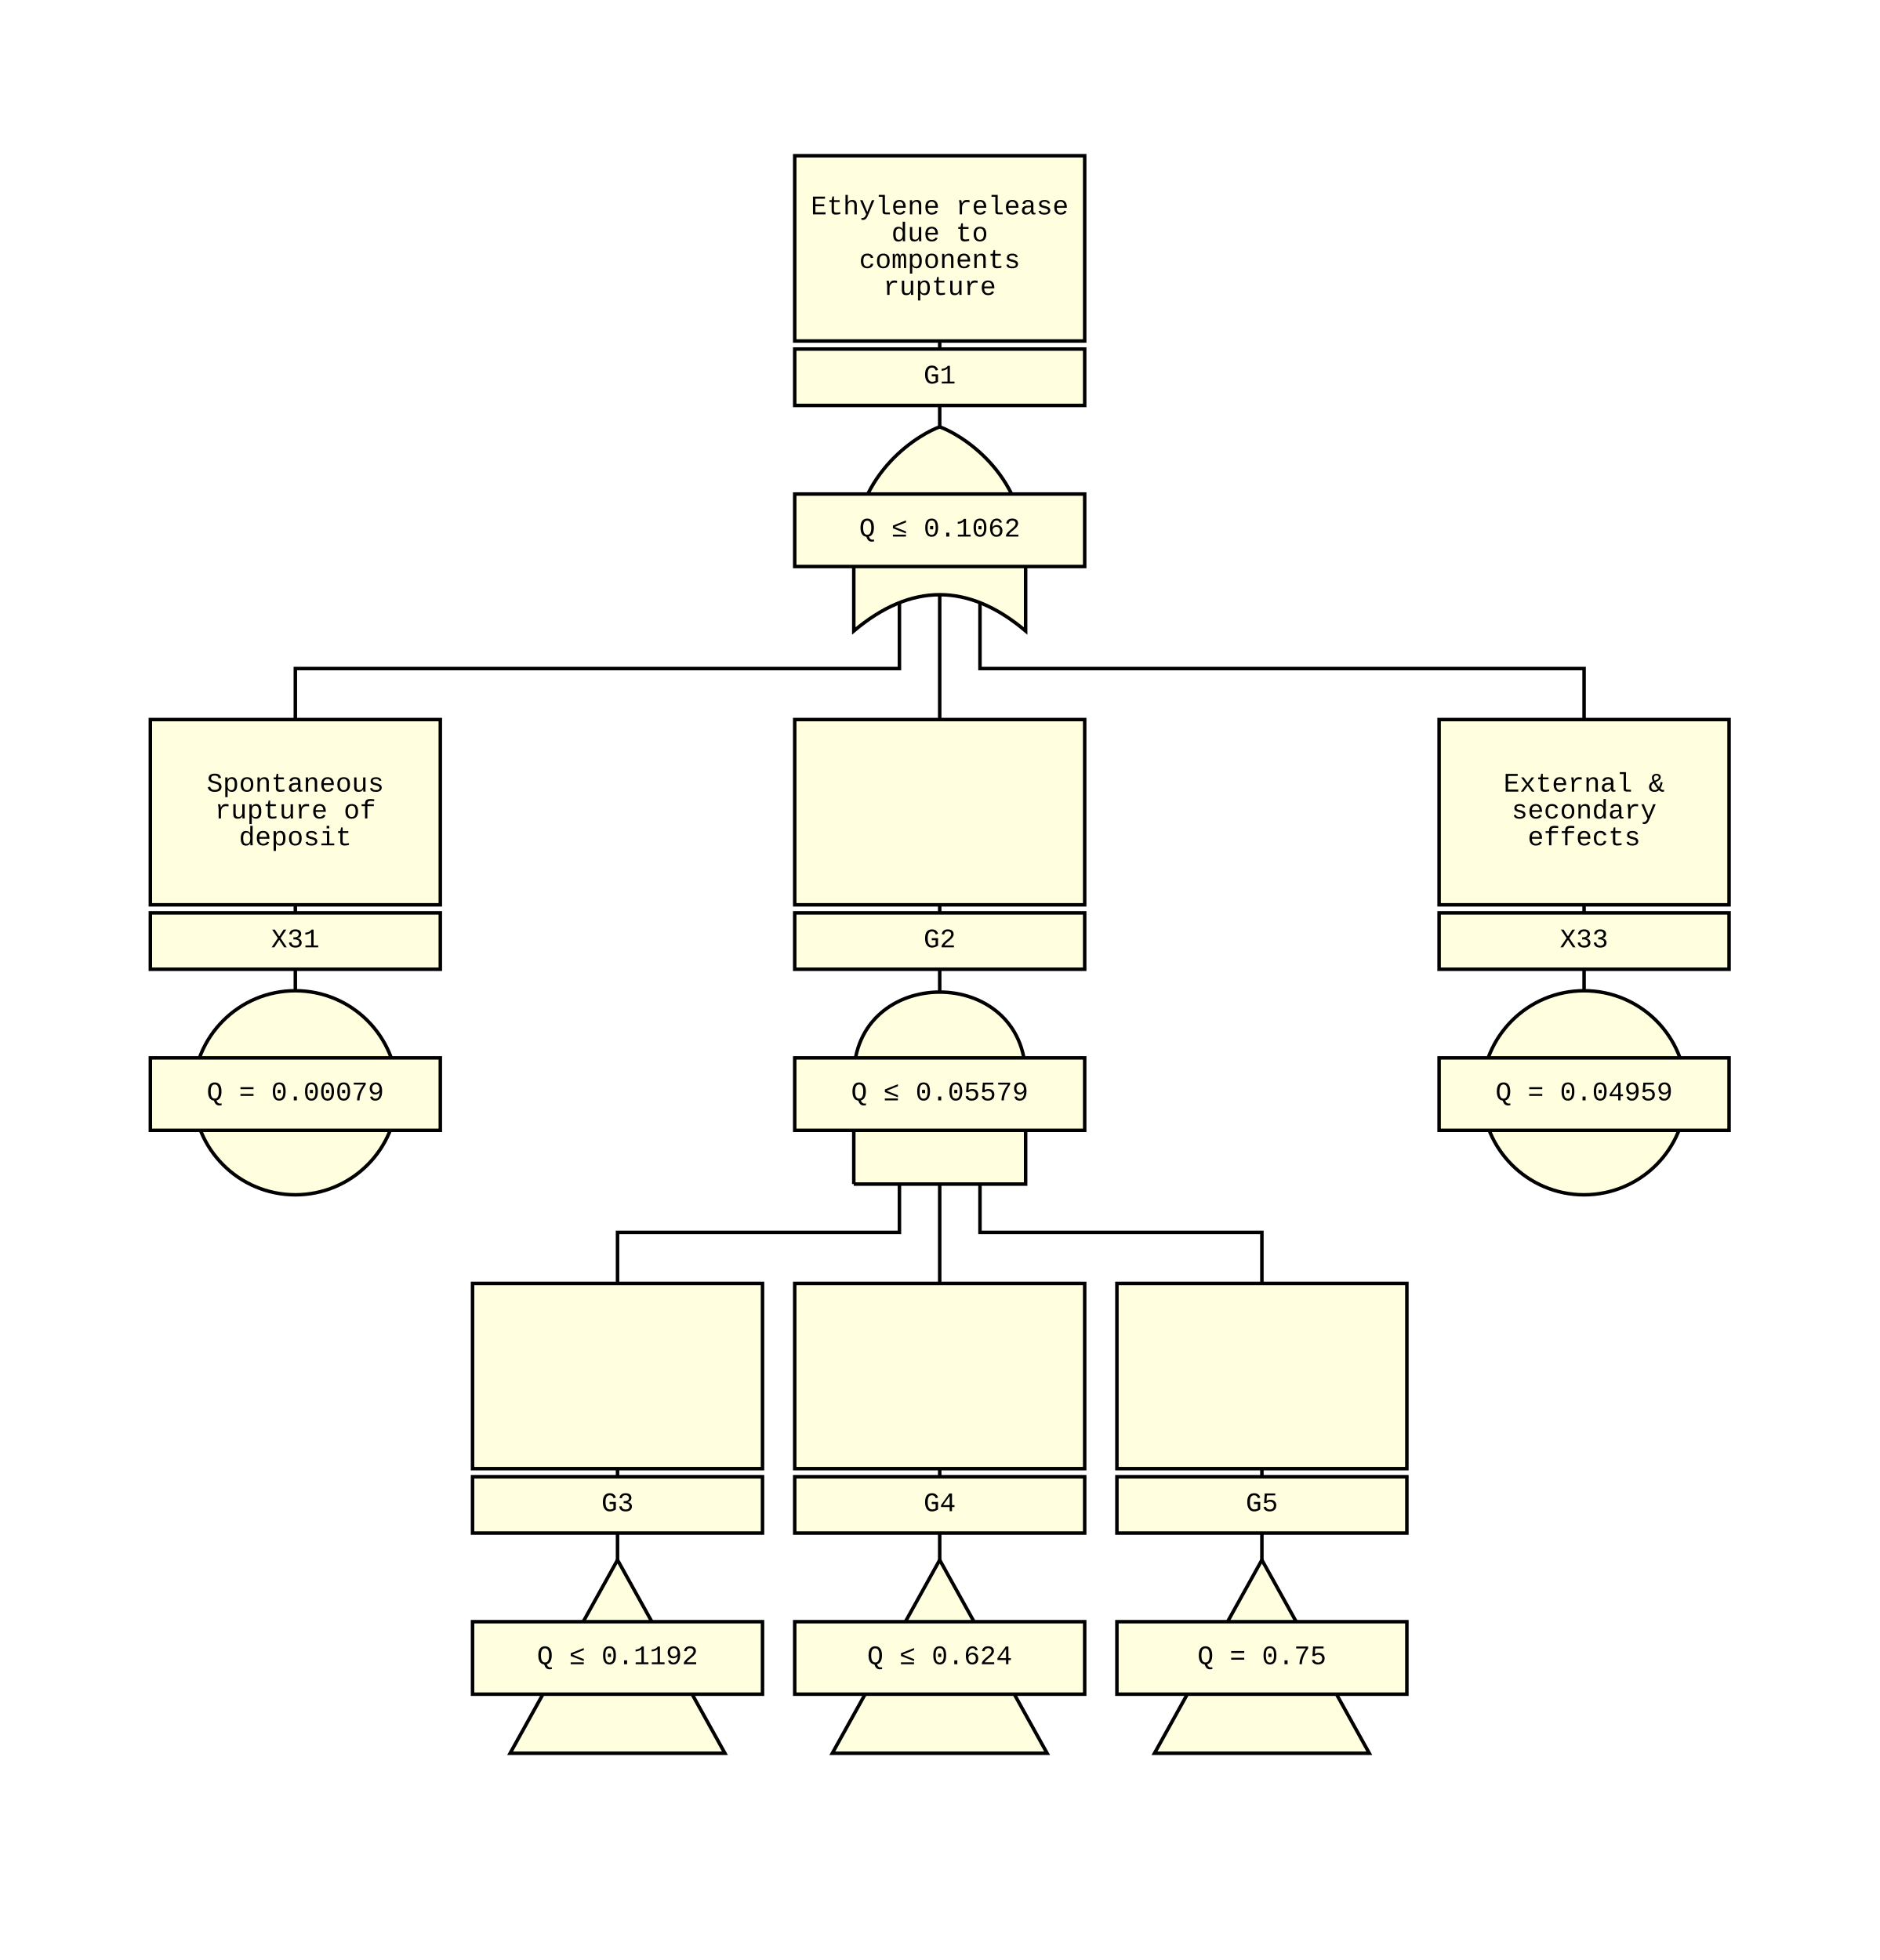
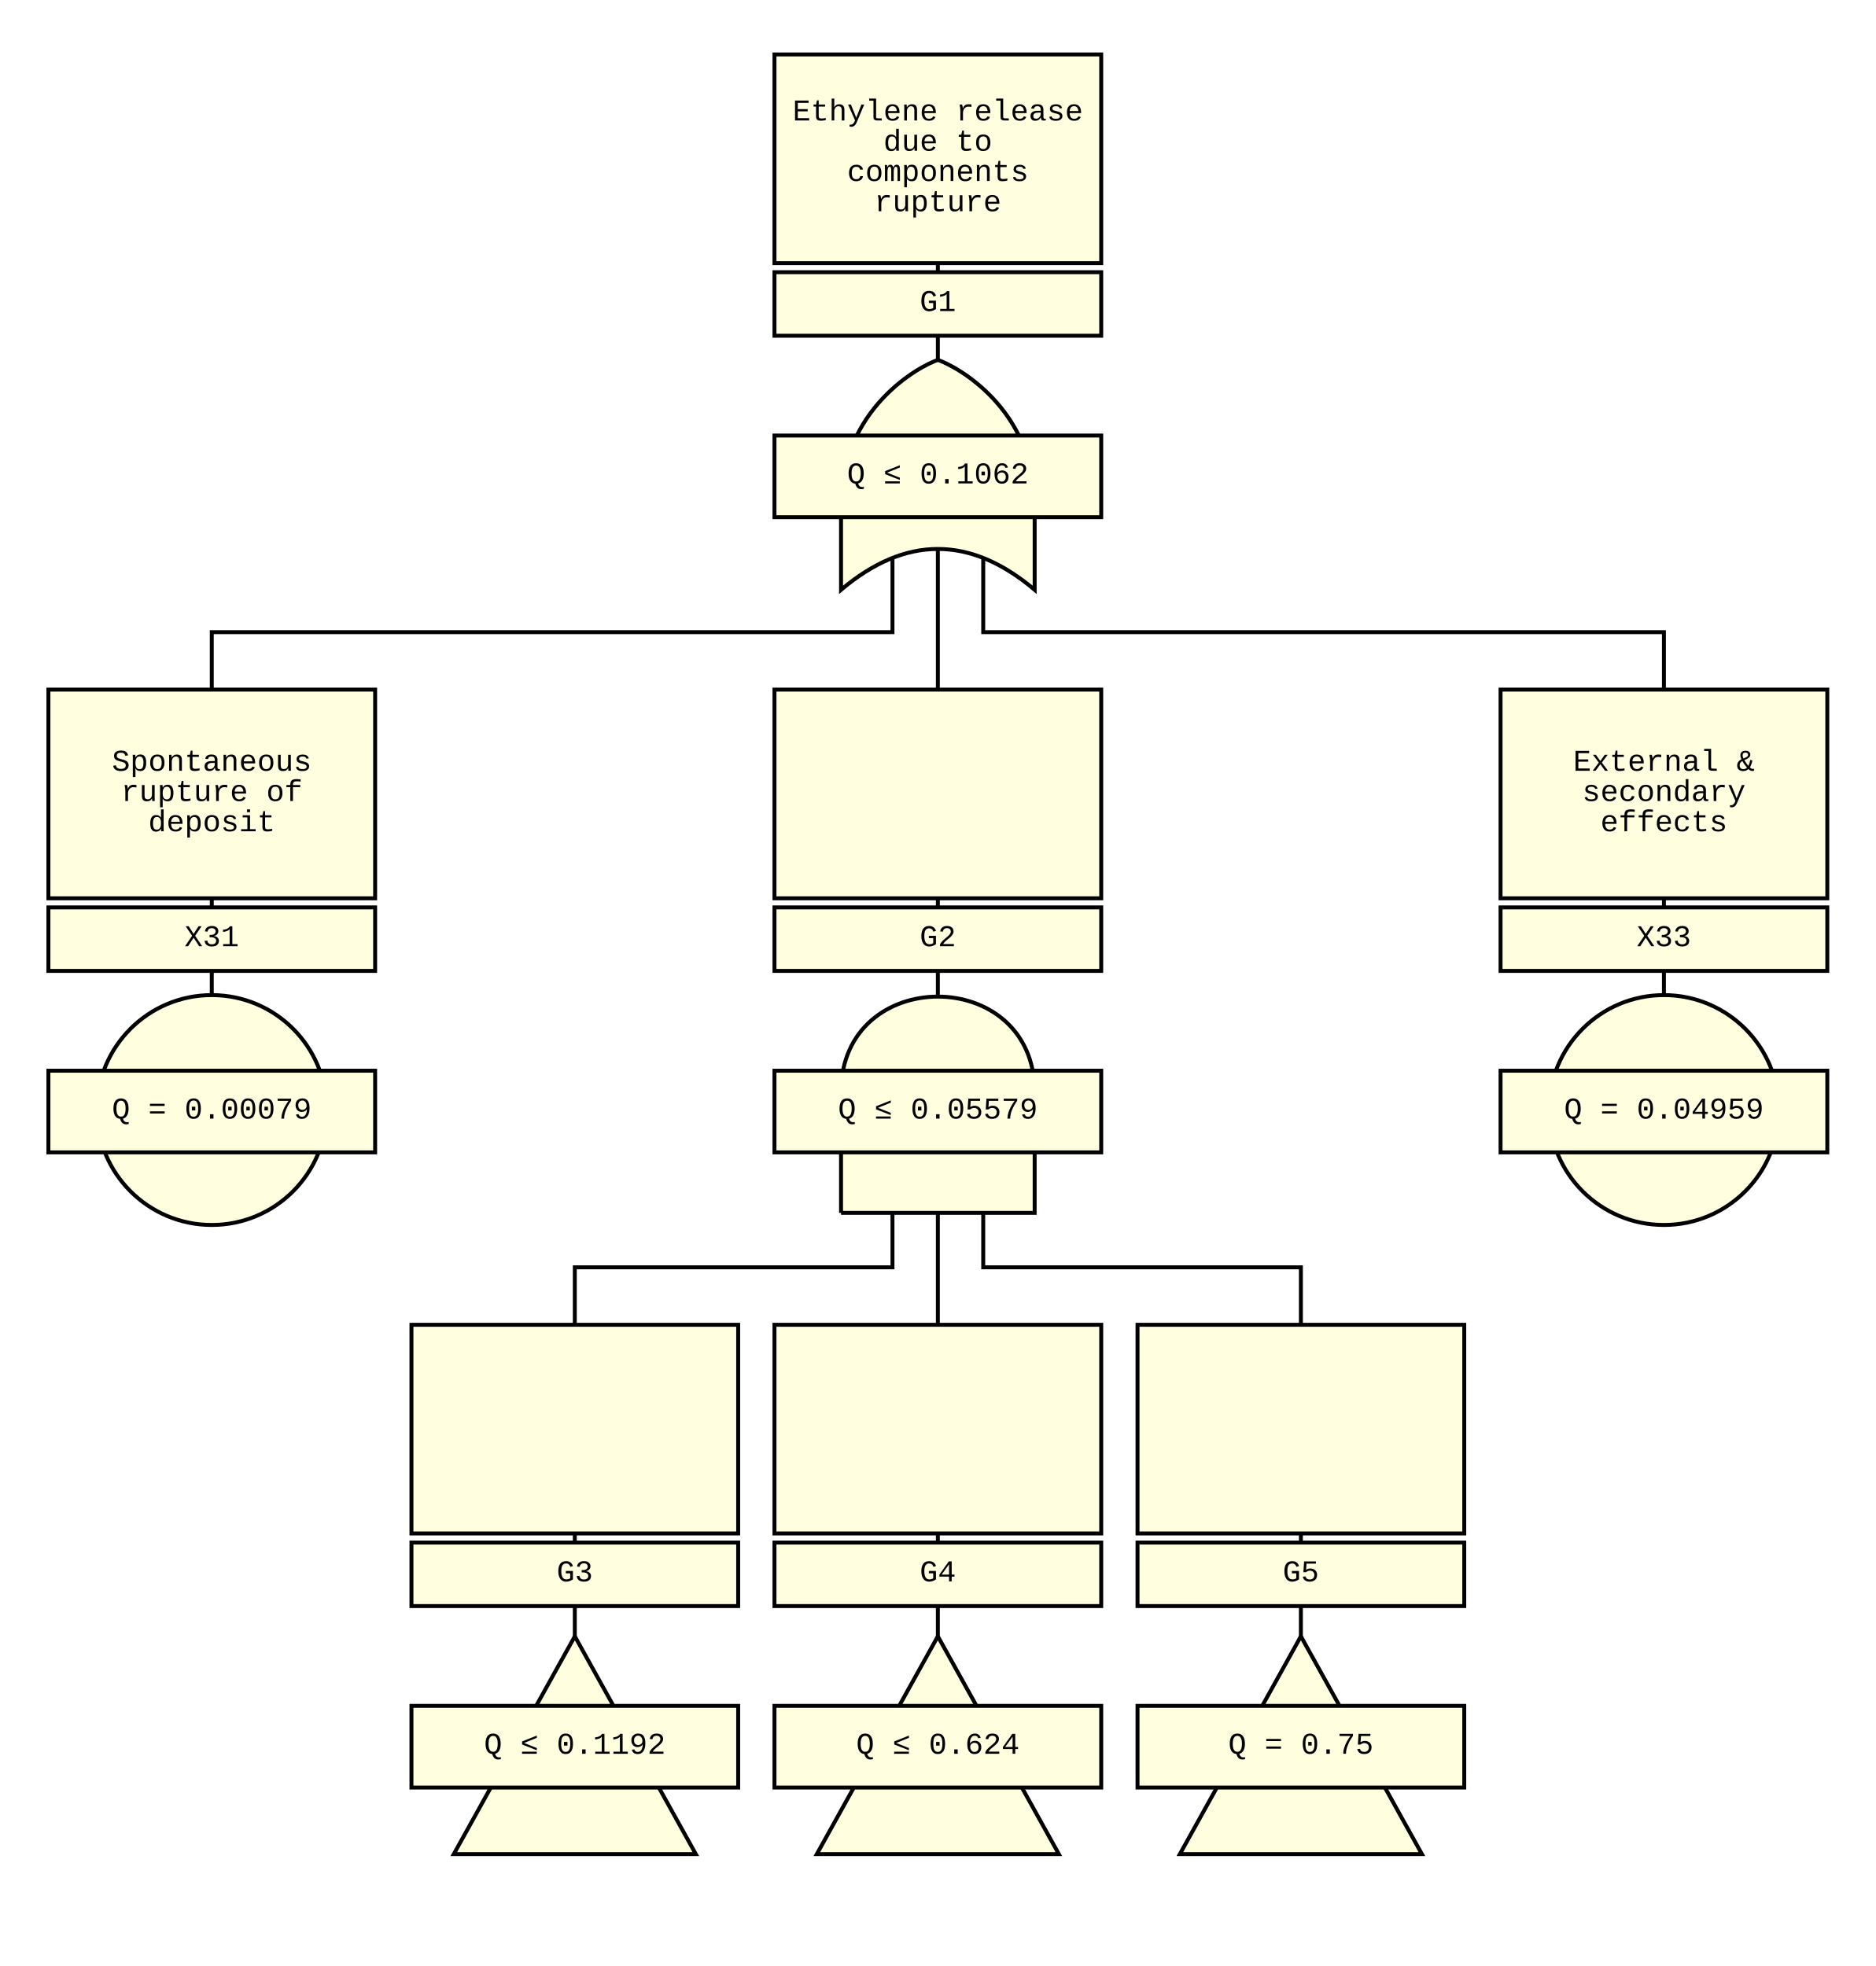
- <svg xmlns="http://www.w3.org/2000/svg" viewBox="-50 -50 700 730">
+ <svg xmlns="http://www.w3.org/2000/svg" viewBox="-10 -10 620 650">
  <style>
circle, path, polygon, rect {
  fill: lightyellow;
}
circle, path, polygon, polyline, rect {
  stroke: black;
  stroke-width: 1.3;
}
polyline {
  fill: none;
}
text {
  dominant-baseline: middle;
  font-family: Cousine, "Courier New", monospace;
  font-size: 10px;
  text-anchor: middle;
}
</style>
  <polyline points="300,8 300,147" />
  <polyline points="285,147 285,199 60,199 60,252" />
  <polyline points="300,147 300,199 300,199 300,252" />
  <polyline points="315,147 315,199 540,199 540,252" />
  <rect x="246" y="8" width="108" height="69" />
  <text x="300" y="27" style="font-size: 10px">Ethylene release</text>
  <text x="300" y="37" style="font-size: 10px">due to</text>
  <text x="300" y="47" style="font-size: 10px">components</text>
  <text x="300" y="57" style="font-size: 10px">rupture</text>
  <rect x="246" y="80" width="108" height="21" />
  <text x="300" y="90">G1</text>
  <path d="M300,109 C294,111 268,125 268,157 L268,185 Q300,158 332,185 L332,157 C332,125 306,111 300,109" />
  <rect x="246" y="134" width="108" height="27" />
  <text x="300" y="147">Q ≤ 0.1062</text>
  <polyline points="60,218 60,357" />
  <rect x="6" y="218" width="108" height="69" />
  <text x="60" y="242" style="font-size: 10px">Spontaneous</text>
  <text x="60" y="252" style="font-size: 10px">rupture of</text>
  <text x="60" y="262" style="font-size: 10px">deposit</text>
  <rect x="6" y="290" width="108" height="21" />
  <text x="60" y="300">X31</text>
  <circle cx="60" cy="357" r="38" />
  <rect x="6" y="344" width="108" height="27" />
  <text x="60" y="357">Q = 0.00079</text>
  <polyline points="300,218 300,357" />
  <polyline points="285,357 285,409 180,409 180,462" />
  <polyline points="300,357 300,409 300,409 300,462" />
  <polyline points="315,357 315,409 420,409 420,462" />
  <rect x="246" y="218" width="108" height="69" />
  <rect x="246" y="290" width="108" height="21" />
  <text x="300" y="300">G2</text>
  <path d="M268,391 L332,391 L332,351 C332,309 268,309 268,351 L268,391 " />
  <rect x="246" y="344" width="108" height="27" />
  <text x="300" y="357">Q ≤ 0.05579</text>
  <polyline points="180,428 180,567" />
  <rect x="126" y="428" width="108" height="69" />
  <rect x="126" y="500" width="108" height="21" />
  <text x="180" y="510">G3</text>
  <polygon points="180,531 140,603 220,603" />
  <rect x="126" y="554" width="108" height="27" />
  <text x="180" y="567">Q ≤ 0.1192</text>
  <polyline points="300,428 300,567" />
  <rect x="246" y="428" width="108" height="69" />
  <rect x="246" y="500" width="108" height="21" />
  <text x="300" y="510">G4</text>
  <polygon points="300,531 260,603 340,603" />
  <rect x="246" y="554" width="108" height="27" />
  <text x="300" y="567">Q ≤ 0.624</text>
  <polyline points="420,428 420,567" />
  <rect x="366" y="428" width="108" height="69" />
  <rect x="366" y="500" width="108" height="21" />
  <text x="420" y="510">G5</text>
  <polygon points="420,531 380,603 460,603" />
  <rect x="366" y="554" width="108" height="27" />
  <text x="420" y="567">Q = 0.75</text>
  <polyline points="540,218 540,357" />
  <rect x="486" y="218" width="108" height="69" />
  <text x="540" y="242" style="font-size: 10px">External &amp;</text>
  <text x="540" y="252" style="font-size: 10px">secondary</text>
  <text x="540" y="262" style="font-size: 10px">effects</text>
  <rect x="486" y="290" width="108" height="21" />
  <text x="540" y="300">X33</text>
  <circle cx="540" cy="357" r="38" />
  <rect x="486" y="344" width="108" height="27" />
  <text x="540" y="357">Q = 0.04959</text>
</svg>
